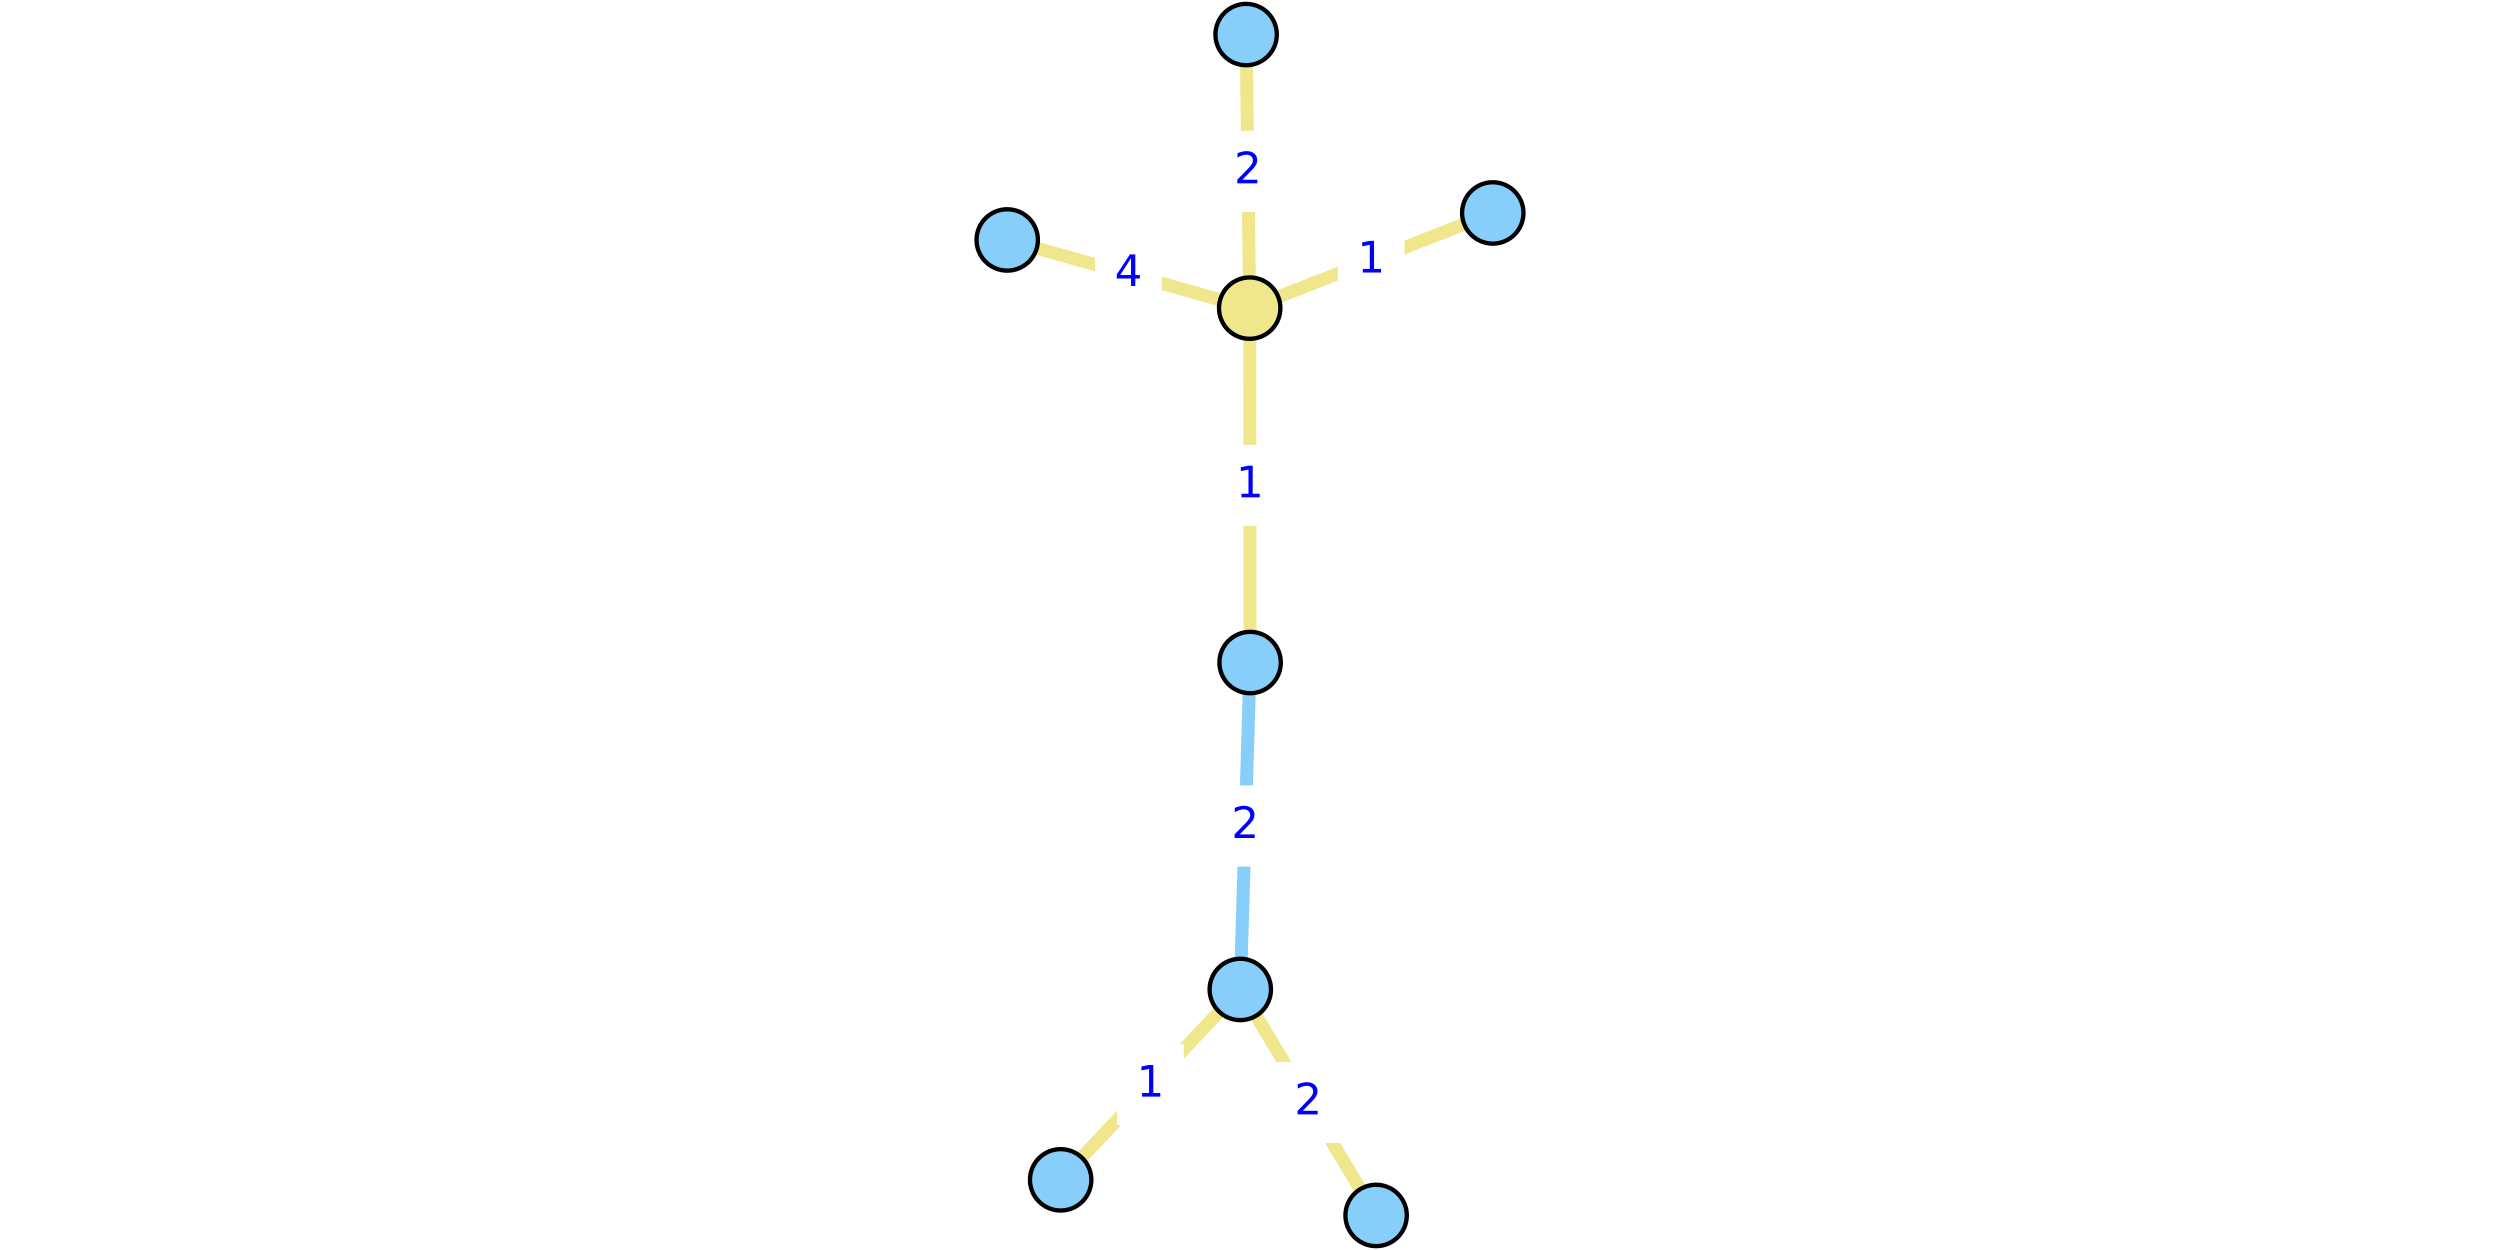
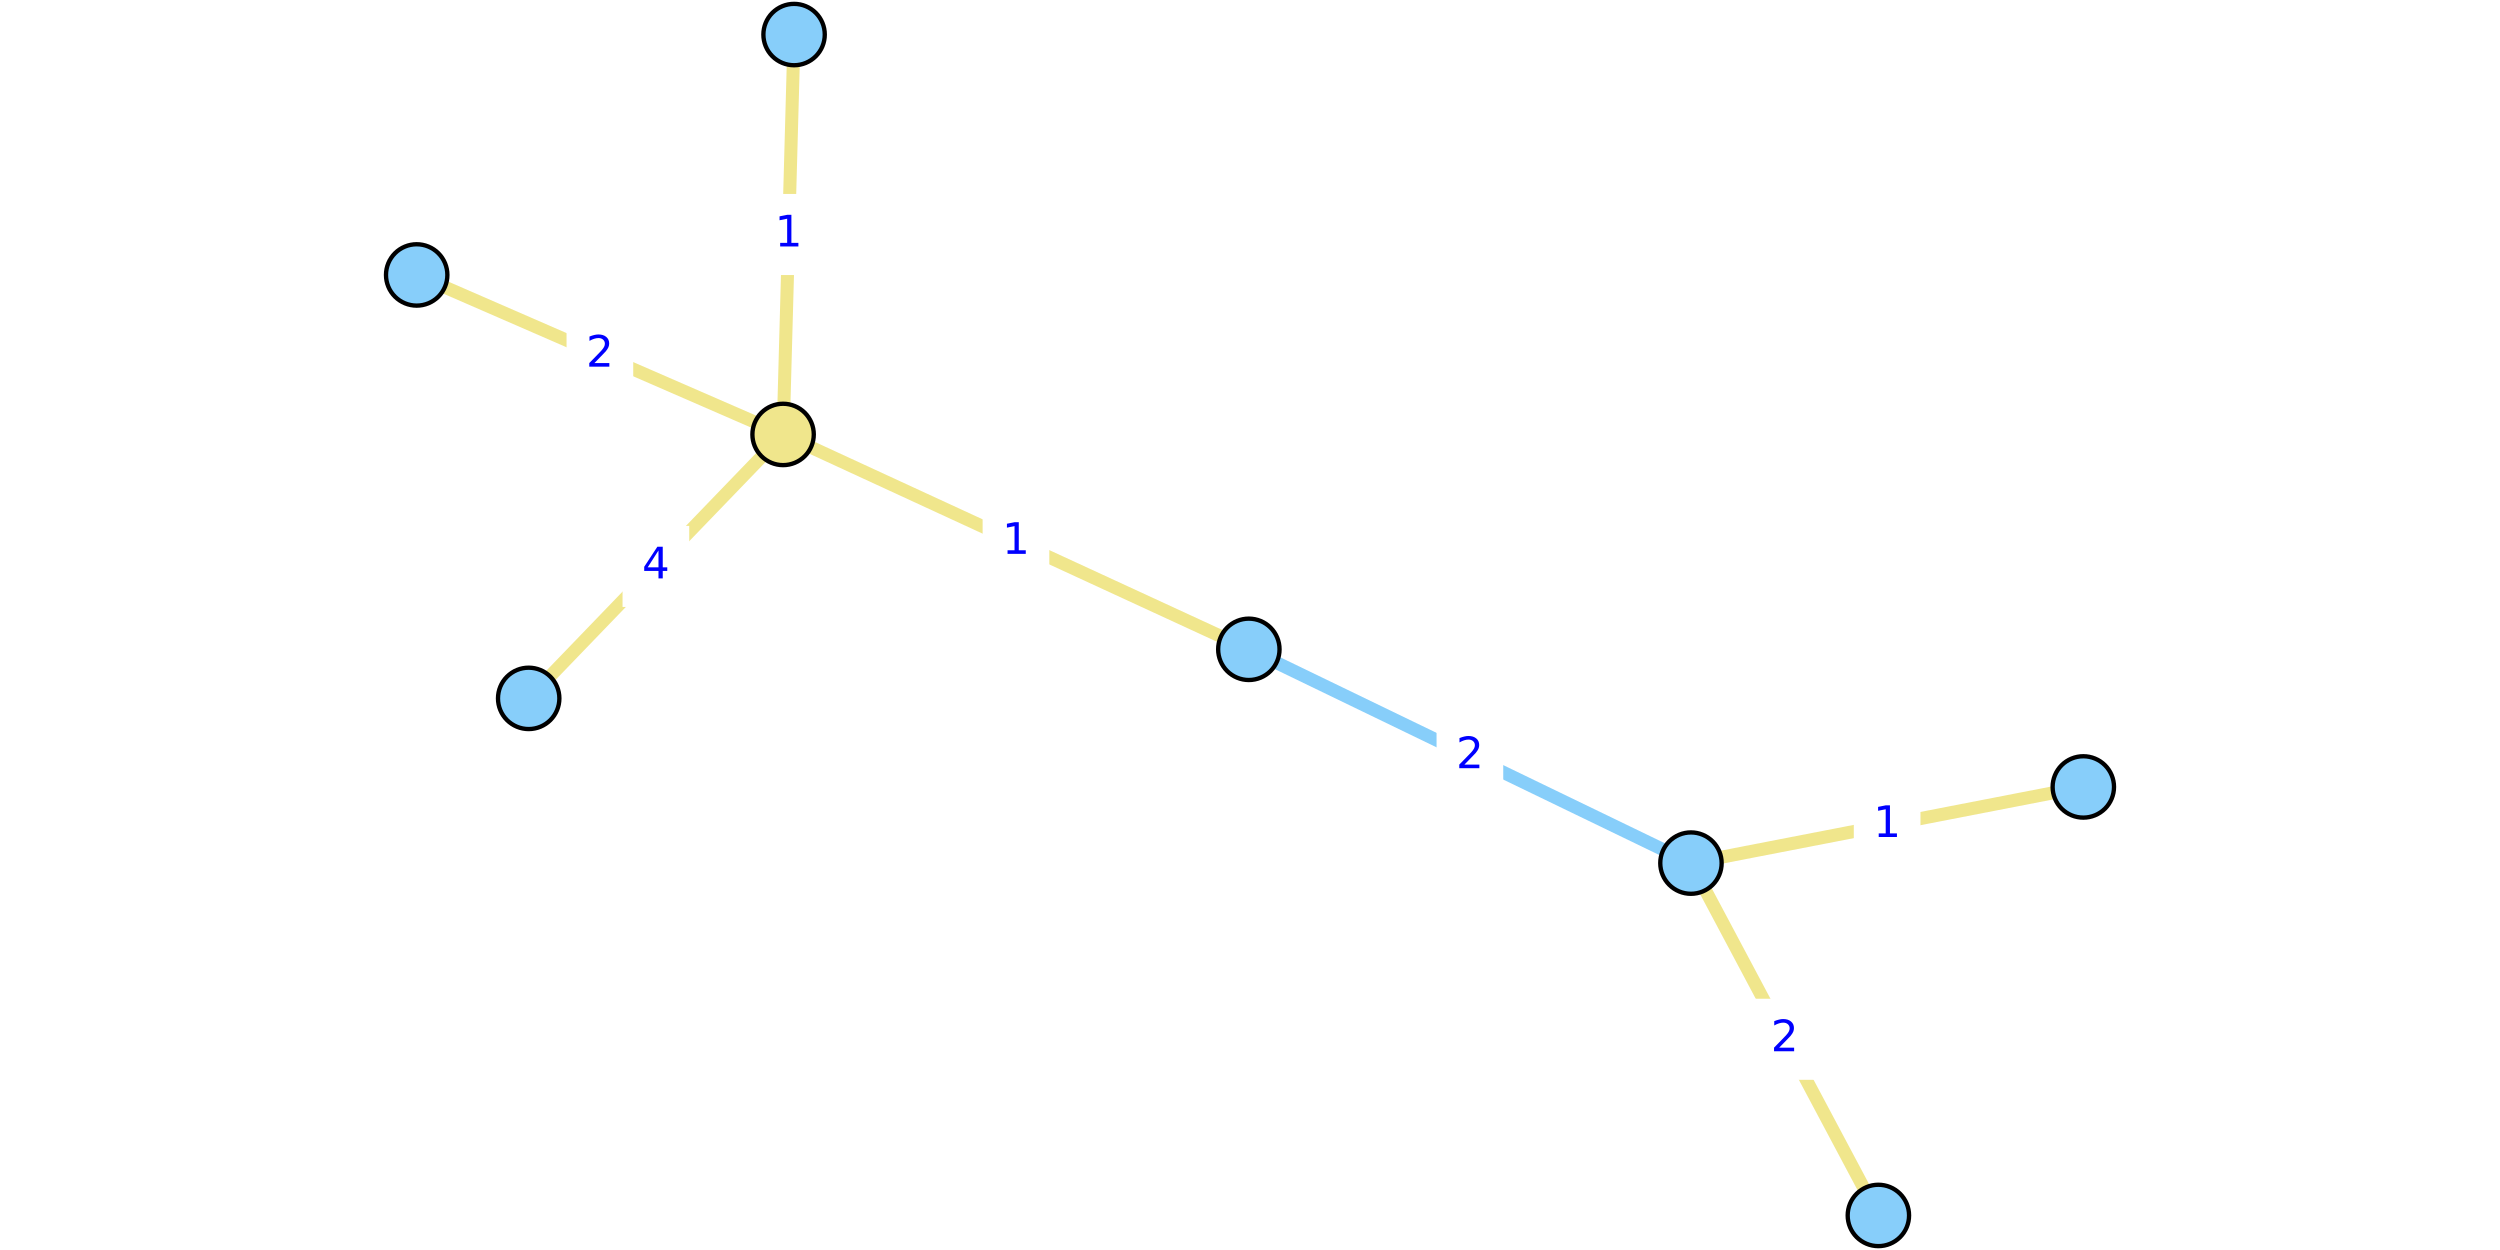
<svg xmlns="http://www.w3.org/2000/svg" xmlns:xlink="http://www.w3.org/1999/xlink" height="288pt" version="1.1" viewBox="0 0 576 288" width="576pt">
  <defs>
    <style type="text/css">
*{stroke-linecap:butt;stroke-linejoin:round;}
  </style>
  </defs>
  <g id="figure_1">
    <g id="patch_1">
      <path d="M 0 288  L 576 288  L 576 0  L 0 0  z " style="fill:#ffffff;" />
    </g>
    <g id="axes_1">
      <g id="patch_2">
-         <path d="M 229.827 285.48  L 346.173 285.48  L 346.173 2.52  L 229.827 2.52  z " style="fill:#ffffff;" />
+         <path d="M 88.324 285.48  L 487.676 285.48  L 487.676 2.52  L 88.324 2.52  z " style="fill:#ffffff;" />
      </g>
      <g id="matplotlib.axis_1" />
      <g id="matplotlib.axis_2" />
      <g id="line2d_1">
-         <path clip-path="url(#p81f54d7b96)" d="M 285.763 227.969  L 288.027 152.649  " style="fill:none;stroke:#87cefa;stroke-linecap:square;stroke-width:3;" />
+         <path clip-path="url(#pe5efec5254)" d="M 389.596 198.86  L 287.734 149.605  " style="fill:none;stroke:#87cefa;stroke-linecap:square;stroke-width:3;" />
      </g>
      <g id="line2d_2">
-         <path clip-path="url(#p81f54d7b96)" d="M 287.106 7.962  L 287.928 70.992  " style="fill:none;stroke:#f0e68c;stroke-linecap:square;stroke-width:3;" />
+         <path clip-path="url(#pe5efec5254)" d="M 96.004 63.346  L 180.425 100.095  " style="fill:none;stroke:#f0e68c;stroke-linecap:square;stroke-width:3;" />
      </g>
      <g id="line2d_3">
-         <path clip-path="url(#p81f54d7b96)" d="M 232.065 55.285  L 287.928 70.992  " style="fill:none;stroke:#f0e68c;stroke-linecap:square;stroke-width:3;" />
+         <path clip-path="url(#pe5efec5254)" d="M 121.809 160.906  L 180.425 100.095  " style="fill:none;stroke:#f0e68c;stroke-linecap:square;stroke-width:3;" />
      </g>
      <g id="line2d_4">
-         <path clip-path="url(#p81f54d7b96)" d="M 287.928 70.992  L 343.935 49.062  " style="fill:none;stroke:#f0e68c;stroke-linecap:square;stroke-width:3;" />
+         <path clip-path="url(#pe5efec5254)" d="M 180.425 100.095  L 182.956 7.962  " style="fill:none;stroke:#f0e68c;stroke-linecap:square;stroke-width:3;" />
      </g>
      <g id="line2d_5">
-         <path clip-path="url(#p81f54d7b96)" d="M 287.928 70.992  L 288.027 152.649  " style="fill:none;stroke:#f0e68c;stroke-linecap:square;stroke-width:3;" />
+         <path clip-path="url(#pe5efec5254)" d="M 180.425 100.095  L 287.734 149.605  " style="fill:none;stroke:#f0e68c;stroke-linecap:square;stroke-width:3;" />
      </g>
      <g id="line2d_6">
-         <path clip-path="url(#p81f54d7b96)" d="M 244.376 271.834  L 285.763 227.969  " style="fill:none;stroke:#f0e68c;stroke-linecap:square;stroke-width:3;" />
+         <path clip-path="url(#pe5efec5254)" d="M 479.996 181.31  L 389.596 198.86  " style="fill:none;stroke:#f0e68c;stroke-linecap:square;stroke-width:3;" />
      </g>
      <g id="line2d_7">
-         <path clip-path="url(#p81f54d7b96)" d="M 285.763 227.969  L 317.057 280.038  " style="fill:none;stroke:#f0e68c;stroke-linecap:square;stroke-width:3;" />
+         <path clip-path="url(#pe5efec5254)" d="M 389.596 198.86  L 432.777 280.038  " style="fill:none;stroke:#f0e68c;stroke-linecap:square;stroke-width:3;" />
      </g>
      <g id="text_1">
        <g id="patch_3">
-           <path d="M 279.713 199.148  L 294.076 199.148  L 294.076 181.47  L 279.713 181.47  z " style="fill:#ffffff;stroke:#ffffff;stroke-linejoin:miter;" />
+           <path d="M 331.484 183.072  L 345.846 183.072  L 345.846 165.394  L 331.484 165.394  z " style="fill:#ffffff;stroke:#ffffff;stroke-linejoin:miter;" />
        </g>
        <defs>
          <path d="M 19.188 8.297  L 53.609 8.297  L 53.609 0  L 7.328 0  L 7.328 8.297  Q 12.938 14.109 22.625 23.891  Q 32.328 33.688 34.812 36.531  Q 39.547 41.844 41.422 45.531  Q 43.312 49.219 43.312 52.781  Q 43.312 58.594 39.234 62.25  Q 35.156 65.922 28.609 65.922  Q 23.969 65.922 18.812 64.312  Q 13.672 62.703 7.812 59.422  L 7.812 69.391  Q 13.766 71.781 18.938 73  Q 24.125 74.219 28.422 74.219  Q 39.75 74.219 46.484 68.547  Q 53.219 62.891 53.219 53.422  Q 53.219 48.922 51.531 44.891  Q 49.859 40.875 45.406 35.406  Q 44.188 33.984 37.641 27.219  Q 31.109 20.453 19.188 8.297  z " id="DejaVuSans-32" />
        </defs>
-         <g style="fill:#0000ff;" transform="translate(283.7135 193.0681)scale(0.1 -0.1)">
+         <g style="fill:#0000ff;" transform="translate(335.484 176.9922)scale(0.1 -0.1)">
          <use xlink:href="#DejaVuSans-32" />
        </g>
      </g>
      <g id="text_2">
        <g id="patch_4">
-           <path d="M 280.336 48.316  L 294.699 48.316  L 294.699 30.638  L 280.336 30.638  z " style="fill:#ffffff;stroke:#ffffff;stroke-linejoin:miter;" />
+           <path d="M 131.033 90.559  L 145.395 90.559  L 145.395 72.881  L 131.033 72.881  z " style="fill:#ffffff;stroke:#ffffff;stroke-linejoin:miter;" />
        </g>
-         <g style="fill:#0000ff;" transform="translate(284.3362 42.23618)scale(0.1 -0.1)">
+         <g style="fill:#0000ff;" transform="translate(135.0329 84.47974)scale(0.1 -0.1)">
          <use xlink:href="#DejaVuSans-32" />
        </g>
      </g>
      <g id="text_3">
        <g id="patch_5">
-           <path d="M 252.815 71.977  L 267.178 71.977  L 267.178 54.299  L 252.815 54.299  z " style="fill:#ffffff;stroke:#ffffff;stroke-linejoin:miter;" />
+           <path d="M 143.936 139.34  L 158.298 139.34  L 158.298 121.662  L 143.936 121.662  z " style="fill:#ffffff;stroke:#ffffff;stroke-linejoin:miter;" />
        </g>
        <defs>
          <path d="M 37.797 64.312  L 12.891 25.391  L 37.797 25.391  z M 35.203 72.906  L 47.609 72.906  L 47.609 25.391  L 58.016 25.391  L 58.016 17.188  L 47.609 17.188  L 47.609 0  L 37.797 0  L 37.797 17.188  L 4.891 17.188  L 4.891 26.703  z " id="DejaVuSans-34" />
        </defs>
-         <g style="fill:#0000ff;" transform="translate(256.8154 65.89773)scale(0.1 -0.1)">
+         <g style="fill:#0000ff;" transform="translate(147.9359 133.26)scale(0.1 -0.1)">
          <use xlink:href="#DejaVuSans-34" />
        </g>
      </g>
      <g id="text_4">
        <g id="patch_6">
-           <path d="M 308.751 68.866  L 323.113 68.866  L 323.113 51.188  L 308.751 51.188  z " style="fill:#ffffff;stroke:#ffffff;stroke-linejoin:miter;" />
+           <path d="M 174.509 62.867  L 188.872 62.867  L 188.872 45.189  L 174.509 45.189  z " style="fill:#ffffff;stroke:#ffffff;stroke-linejoin:miter;" />
        </g>
        <defs>
          <path d="M 12.406 8.297  L 28.516 8.297  L 28.516 63.922  L 10.984 60.406  L 10.984 69.391  L 28.422 72.906  L 38.281 72.906  L 38.281 8.297  L 54.391 8.297  L 54.391 0  L 12.406 0  z " id="DejaVuSans-31" />
        </defs>
-         <g style="fill:#0000ff;" transform="translate(312.7505 62.78661)scale(0.1 -0.1)">
+         <g style="fill:#0000ff;" transform="translate(178.5092 56.78766)scale(0.1 -0.1)">
          <use xlink:href="#DejaVuSans-31" />
        </g>
      </g>
      <g id="text_5">
        <g id="patch_7">
-           <path d="M 280.796 120.66  L 295.159 120.66  L 295.159 102.981  L 280.796 102.981  z " style="fill:#ffffff;stroke:#ffffff;stroke-linejoin:miter;" />
+           <path d="M 226.898 133.689  L 241.261 133.689  L 241.261 116.011  L 226.898 116.011  z " style="fill:#ffffff;stroke:#ffffff;stroke-linejoin:miter;" />
        </g>
-         <g style="fill:#0000ff;" transform="translate(284.7963 114.5798)scale(0.1 -0.1)">
+         <g style="fill:#0000ff;" transform="translate(230.8982 127.6094)scale(0.1 -0.1)">
          <use xlink:href="#DejaVuSans-31" />
        </g>
      </g>
      <g id="text_6">
        <g id="patch_8">
-           <path d="M 257.888 258.74  L 272.251 258.74  L 272.251 241.062  L 257.888 241.062  z " style="fill:#ffffff;stroke:#ffffff;stroke-linejoin:miter;" />
+           <path d="M 427.615 198.924  L 441.978 198.924  L 441.978 181.246  L 427.615 181.246  z " style="fill:#ffffff;stroke:#ffffff;stroke-linejoin:miter;" />
        </g>
-         <g style="fill:#0000ff;" transform="translate(261.8881 252.6607)scale(0.1 -0.1)">
+         <g style="fill:#0000ff;" transform="translate(431.6151 192.8446)scale(0.1 -0.1)">
          <use xlink:href="#DejaVuSans-31" />
        </g>
      </g>
      <g id="text_7">
        <g id="patch_9">
-           <path d="M 294.228 262.843  L 308.591 262.843  L 308.591 245.164  L 294.228 245.164  z " style="fill:#ffffff;stroke:#ffffff;stroke-linejoin:miter;" />
+           <path d="M 404.005 248.289  L 418.368 248.289  L 418.368 230.61  L 404.005 230.61  z " style="fill:#ffffff;stroke:#ffffff;stroke-linejoin:miter;" />
        </g>
-         <g style="fill:#0000ff;" transform="translate(298.2285 256.7629)scale(0.1 -0.1)">
+         <g style="fill:#0000ff;" transform="translate(408.0051 242.2088)scale(0.1 -0.1)">
          <use xlink:href="#DejaVuSans-32" />
        </g>
      </g>
      <g id="PathCollection_1">
        <defs>
-           <path d="M 0 7.071  C 1.875 7.071 3.674 6.326 5 5  C 6.326 3.674 7.071 1.875 7.071 0  C 7.071 -1.875 6.326 -3.674 5 -5  C 3.674 -6.326 1.875 -7.071 0 -7.071  C -1.875 -7.071 -3.674 -6.326 -5 -5  C -6.326 -3.674 -7.071 -1.875 -7.071 0  C -7.071 1.875 -6.326 3.674 -5 5  C -3.674 6.326 -1.875 7.071 0 7.071  z " id="C0_0_46d613895f" />
+           <path d="M 0 7.071  C 1.875 7.071 3.674 6.326 5 5  C 6.326 3.674 7.071 1.875 7.071 0  C 7.071 -1.875 6.326 -3.674 5 -5  C 3.674 -6.326 1.875 -7.071 0 -7.071  C -1.875 -7.071 -3.674 -6.326 -5 -5  C -6.326 -3.674 -7.071 -1.875 -7.071 0  C -7.071 1.875 -6.326 3.674 -5 5  C -3.674 6.326 -1.875 7.071 0 7.071  z " id="C0_0_aa22d4da5b" />
        </defs>
-         <use style="fill:#87cefa;stroke:#000000;" x="287.106" xlink:href="#C0_0_46d613895f" y="7.962" />
-         <use style="fill:#87cefa;stroke:#000000;" x="232.065" xlink:href="#C0_0_46d613895f" y="55.285" />
-         <use style="fill:#87cefa;stroke:#000000;" x="244.376" xlink:href="#C0_0_46d613895f" y="271.834" />
-         <use style="fill:#87cefa;stroke:#000000;" x="285.763" xlink:href="#C0_0_46d613895f" y="227.969" />
-         <use style="fill:#87cefa;stroke:#000000;" x="343.935" xlink:href="#C0_0_46d613895f" y="49.062" />
-         <use style="fill:#87cefa;stroke:#000000;" x="288.027" xlink:href="#C0_0_46d613895f" y="152.649" />
-         <use style="fill:#87cefa;stroke:#000000;" x="317.057" xlink:href="#C0_0_46d613895f" y="280.038" />
-         <use style="fill:#f0e68c;stroke:#000000;" x="287.928" xlink:href="#C0_0_46d613895f" y="70.992" />
+         <use style="fill:#87cefa;stroke:#000000;" x="96.004" xlink:href="#C0_0_aa22d4da5b" y="63.346" />
+         <use style="fill:#87cefa;stroke:#000000;" x="121.809" xlink:href="#C0_0_aa22d4da5b" y="160.906" />
+         <use style="fill:#87cefa;stroke:#000000;" x="479.996" xlink:href="#C0_0_aa22d4da5b" y="181.31" />
+         <use style="fill:#87cefa;stroke:#000000;" x="389.596" xlink:href="#C0_0_aa22d4da5b" y="198.86" />
+         <use style="fill:#87cefa;stroke:#000000;" x="182.956" xlink:href="#C0_0_aa22d4da5b" y="7.962" />
+         <use style="fill:#87cefa;stroke:#000000;" x="287.734" xlink:href="#C0_0_aa22d4da5b" y="149.605" />
+         <use style="fill:#87cefa;stroke:#000000;" x="432.777" xlink:href="#C0_0_aa22d4da5b" y="280.038" />
+         <use style="fill:#f0e68c;stroke:#000000;" x="180.425" xlink:href="#C0_0_aa22d4da5b" y="100.095" />
      </g>
    </g>
  </g>
  <defs>
-     <clipPath id="p81f54d7b96">
-       <rect height="282.96" width="116.345" x="229.827" y="2.52" />
+     <clipPath id="pe5efec5254">
+       <rect height="282.96" width="399.353" x="88.324" y="2.52" />
    </clipPath>
  </defs>
</svg>
